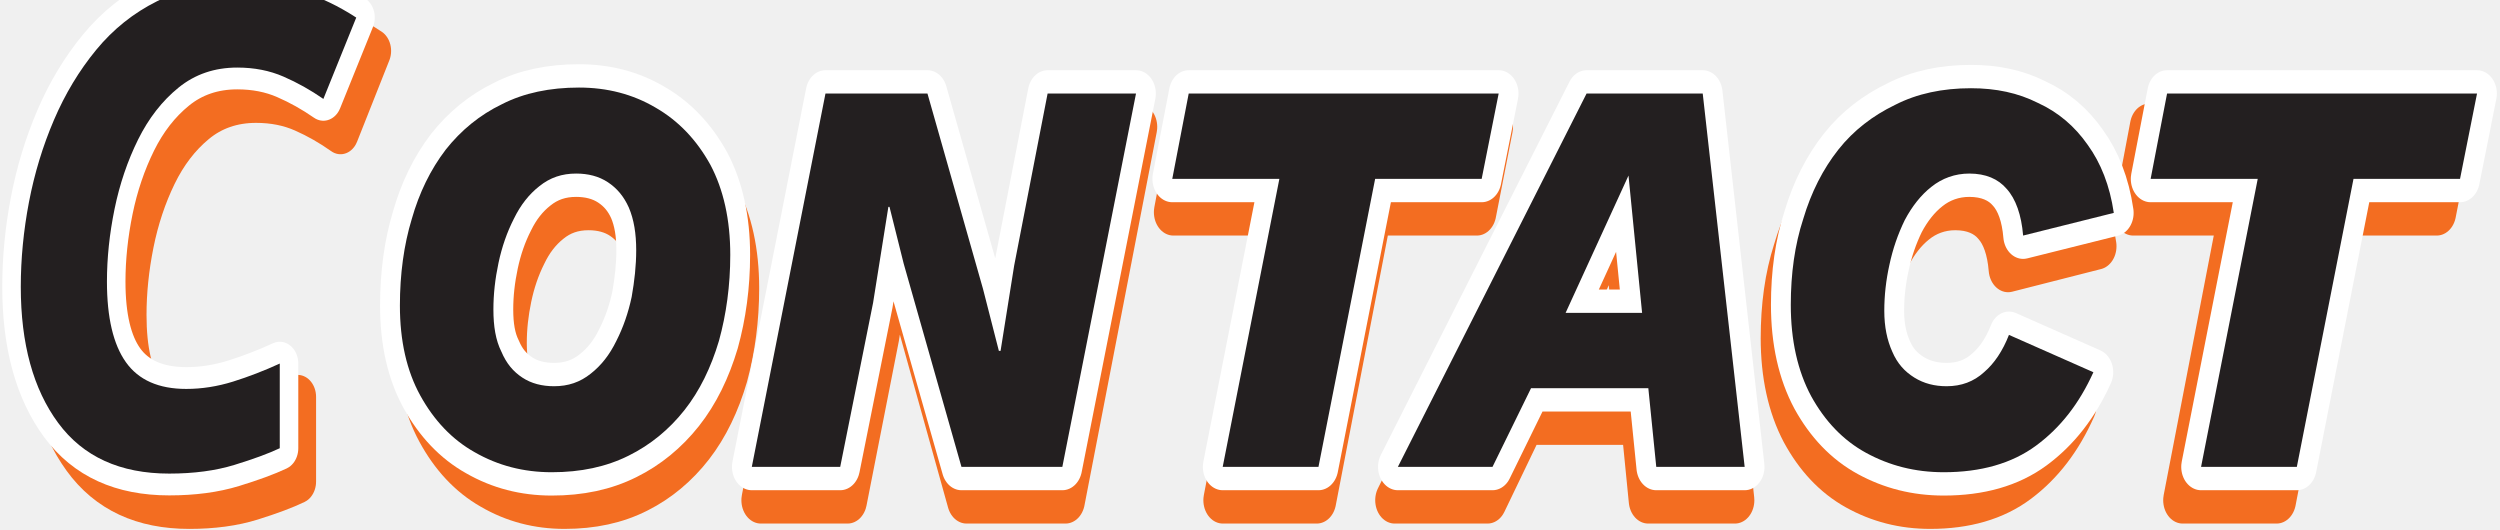
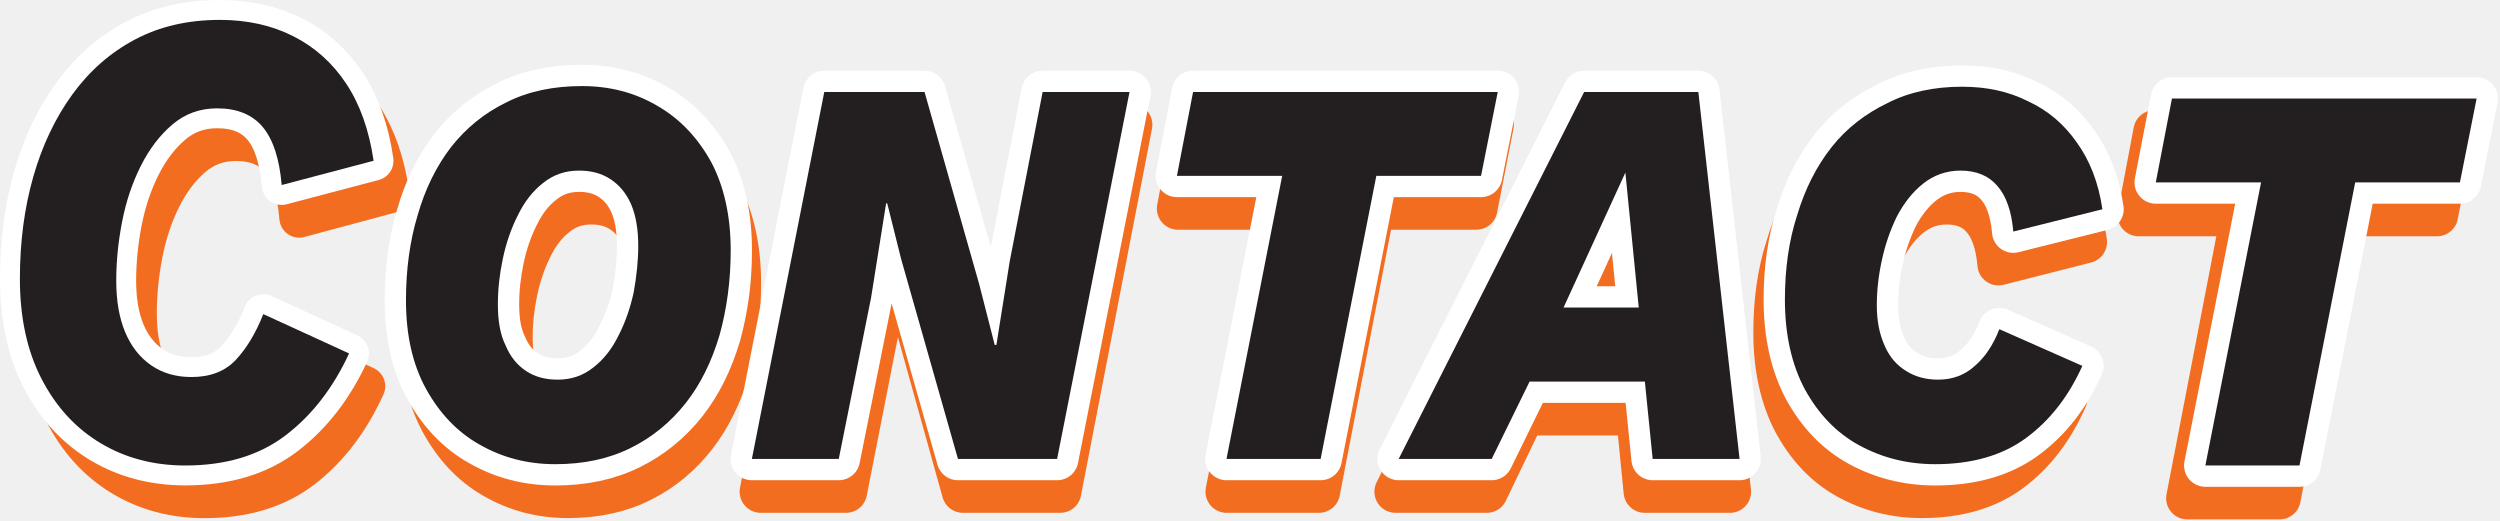
- <svg xmlns="http://www.w3.org/2000/svg" width="100%" height="100%" viewBox="0 0 750 159" version="1.1" xml:space="preserve" style="fill-rule:evenodd;clip-rule:evenodd;stroke-linejoin:round;stroke-miterlimit:2;">
-   <g transform="matrix(1,0,0,1,-3846.496,-3086.769)">
-     <g transform="matrix(0.938089,0,0,0.938089,-2064.929,2367.036)">
-       <g transform="matrix(1,0,0,1,378.1015,629.5445)">
-         <g transform="matrix(1.205672,0,0,1.411158,-4698.84,-207.0999)">
-           <g transform="matrix(0.976024,0,0,1,211.2987,0)">
-             <g transform="matrix(151.0811,0,0,151.0811,8916.356,357.6923)">
-               <path d="M0.313,0.008C0.263,0.008 0.218,-0.002 0.177,-0.022C0.137,-0.041 0.105,-0.07 0.081,-0.107C0.057,-0.144 0.045,-0.189 0.045,-0.242C0.045,-0.289 0.052,-0.333 0.066,-0.372C0.079,-0.411 0.099,-0.446 0.126,-0.476C0.153,-0.505 0.186,-0.528 0.225,-0.544C0.264,-0.561 0.31,-0.569 0.361,-0.569C0.411,-0.569 0.456,-0.559 0.496,-0.539C0.537,-0.519 0.569,-0.49 0.593,-0.453C0.616,-0.416 0.628,-0.371 0.628,-0.318C0.628,-0.272 0.621,-0.229 0.608,-0.189C0.594,-0.149 0.574,-0.114 0.547,-0.085C0.52,-0.056 0.487,-0.033 0.449,-0.017C0.409,-0 0.364,0.008 0.313,0.008ZM0.317,-0.121C0.342,-0.121 0.363,-0.127 0.382,-0.14C0.4,-0.152 0.415,-0.168 0.427,-0.189C0.439,-0.209 0.448,-0.231 0.454,-0.255C0.459,-0.279 0.462,-0.302 0.462,-0.325C0.462,-0.35 0.458,-0.371 0.449,-0.389C0.44,-0.406 0.428,-0.418 0.412,-0.427C0.396,-0.436 0.377,-0.44 0.356,-0.44C0.331,-0.44 0.31,-0.434 0.291,-0.421C0.273,-0.409 0.258,-0.393 0.246,-0.372C0.234,-0.352 0.225,-0.33 0.219,-0.306C0.213,-0.282 0.21,-0.259 0.21,-0.236C0.21,-0.211 0.214,-0.19 0.224,-0.173C0.233,-0.155 0.245,-0.143 0.261,-0.134C0.277,-0.125 0.296,-0.121 0.317,-0.121Z" style="fill:none;fill-rule:nonzero;stroke:rgb(243,109,33);stroke-width:0.07px;" />
-             </g>
-             <g transform="matrix(151.0811,0,0,151.0811,8916.356,357.6923)">
-                         </g>
-             <g transform="matrix(151.0811,0,0,151.0811,9015.314,357.6923)">
-               <path d="M0.011,-0L0.141,-0.56L0.321,-0.56L0.419,-0.267L0.447,-0.174L0.45,-0.174L0.474,-0.302L0.533,-0.56L0.689,-0.56L0.559,-0L0.381,-0L0.279,-0.305L0.254,-0.39L0.252,-0.39L0.225,-0.246L0.167,-0L0.011,-0Z" style="fill:none;fill-rule:nonzero;stroke:rgb(243,109,33);stroke-width:0.07px;" />
-             </g>
-             <g transform="matrix(151.0811,0,0,151.0811,9015.314,357.6923)">
-                         </g>
-             <g transform="matrix(151.0811,0,0,151.0811,9118.351,357.6923)">
-               <path d="M0.16,-0L0.26,-0.432L0.071,-0.432L0.1,-0.56L0.647,-0.56L0.617,-0.432L0.429,-0.432L0.329,-0L0.16,-0Z" style="fill:none;fill-rule:nonzero;stroke:rgb(243,109,33);stroke-width:0.07px;" />
-             </g>
-             <g transform="matrix(151.0811,0,0,151.0811,9106.432,357.6923)">
-                         </g>
-             <g transform="matrix(151.0811,0,0,151.0811,9196.93,357.6923)">
-               <path d="M-0.051,-0L0.282,-0.56L0.487,-0.56L0.561,-0L0.405,-0L0.391,-0.118L0.184,-0.118L0.116,-0L-0.051,-0ZM0.245,-0.231L0.38,-0.231L0.356,-0.437L0.245,-0.231Z" style="fill:none;fill-rule:nonzero;stroke:rgb(243,109,33);stroke-width:0.07px;" />
-             </g>
-             <g transform="matrix(151.0811,0,0,151.0811,9193.215,357.6923)">
-                         </g>
-             <g transform="matrix(151.0811,0,0,151.0811,9287.187,357.6923)">
-               <path d="M0.315,0.008C0.264,0.008 0.219,-0.002 0.178,-0.021C0.137,-0.04 0.105,-0.069 0.081,-0.106C0.057,-0.144 0.045,-0.19 0.045,-0.243C0.045,-0.29 0.052,-0.333 0.067,-0.372C0.081,-0.412 0.102,-0.447 0.129,-0.476C0.156,-0.505 0.19,-0.527 0.229,-0.543C0.268,-0.56 0.313,-0.568 0.363,-0.568C0.407,-0.568 0.446,-0.561 0.481,-0.546C0.517,-0.532 0.546,-0.511 0.569,-0.483C0.592,-0.456 0.608,-0.422 0.615,-0.381L0.455,-0.347C0.452,-0.378 0.442,-0.402 0.426,-0.417C0.411,-0.432 0.389,-0.44 0.36,-0.44C0.335,-0.44 0.312,-0.433 0.293,-0.42C0.275,-0.408 0.259,-0.391 0.246,-0.37C0.234,-0.349 0.225,-0.327 0.219,-0.303C0.213,-0.28 0.21,-0.257 0.21,-0.234C0.21,-0.21 0.215,-0.19 0.224,-0.173C0.233,-0.155 0.246,-0.143 0.263,-0.134C0.28,-0.125 0.299,-0.121 0.32,-0.121C0.346,-0.121 0.368,-0.128 0.386,-0.142C0.404,-0.155 0.419,-0.174 0.43,-0.198L0.579,-0.142C0.554,-0.095 0.521,-0.059 0.478,-0.032C0.435,-0.005 0.38,0.008 0.315,0.008Z" style="fill:none;fill-rule:nonzero;stroke:rgb(243,109,33);stroke-width:0.07px;" />
-             </g>
-             <g transform="matrix(151.0811,0,0,151.0811,9287.187,357.6923)">
-                         </g>
-             <g transform="matrix(151.0811,0,0,151.0811,9379.196,357.6923)">
-               <path d="M0.16,-0L0.26,-0.432L0.071,-0.432L0.1,-0.56L0.647,-0.56L0.617,-0.432L0.429,-0.432L0.329,-0L0.16,-0Z" style="fill:none;fill-rule:nonzero;stroke:rgb(243,109,33);stroke-width:0.07px;" />
-             </g>
-             <g transform="matrix(151.0811,0,0,151.0811,9379.196,357.6923)">
-                         </g>
-             <g transform="matrix(151.0811,0,0,151.0811,9469.693,357.6923)">
-                         </g>
-             <text x="8813.016px" y="357.692px" style="font-family:'WorkSans-BoldItalic', 'Work Sans';font-weight:700;font-style:italic;font-size:151.081px;fill:none;stroke:rgb(243,109,33);stroke-width:9.96px;">C</text>
-           </g>
-           <g transform="matrix(0.976024,0,0,1,211.2987,0)">
-             <g transform="matrix(151.0811,0,0,151.0811,8916.356,357.6923)">
-               <path d="M0.313,0.008C0.263,0.008 0.218,-0.002 0.177,-0.022C0.137,-0.041 0.105,-0.07 0.081,-0.107C0.057,-0.144 0.045,-0.189 0.045,-0.242C0.045,-0.289 0.052,-0.333 0.066,-0.372C0.079,-0.411 0.099,-0.446 0.126,-0.476C0.153,-0.505 0.186,-0.528 0.225,-0.544C0.264,-0.561 0.31,-0.569 0.361,-0.569C0.411,-0.569 0.456,-0.559 0.496,-0.539C0.537,-0.519 0.569,-0.49 0.593,-0.453C0.616,-0.416 0.628,-0.371 0.628,-0.318C0.628,-0.272 0.621,-0.229 0.608,-0.189C0.594,-0.149 0.574,-0.114 0.547,-0.085C0.52,-0.056 0.487,-0.033 0.449,-0.017C0.409,-0 0.364,0.008 0.313,0.008ZM0.317,-0.121C0.342,-0.121 0.363,-0.127 0.382,-0.14C0.4,-0.152 0.415,-0.168 0.427,-0.189C0.439,-0.209 0.448,-0.231 0.454,-0.255C0.459,-0.279 0.462,-0.302 0.462,-0.325C0.462,-0.35 0.458,-0.371 0.449,-0.389C0.44,-0.406 0.428,-0.418 0.412,-0.427C0.396,-0.436 0.377,-0.44 0.356,-0.44C0.331,-0.44 0.31,-0.434 0.291,-0.421C0.273,-0.409 0.258,-0.393 0.246,-0.372C0.234,-0.352 0.225,-0.33 0.219,-0.306C0.213,-0.282 0.21,-0.259 0.21,-0.236C0.21,-0.211 0.214,-0.19 0.224,-0.173C0.233,-0.155 0.245,-0.143 0.261,-0.134C0.277,-0.125 0.296,-0.121 0.317,-0.121Z" style="fill:rgb(243,109,33);fill-rule:nonzero;" />
-             </g>
-             <g transform="matrix(151.0811,0,0,151.0811,8916.356,357.6923)">
-                         </g>
-             <g transform="matrix(151.0811,0,0,151.0811,9015.314,357.6923)">
-               <path d="M0.011,-0L0.141,-0.56L0.321,-0.56L0.419,-0.267L0.447,-0.174L0.45,-0.174L0.474,-0.302L0.533,-0.56L0.689,-0.56L0.559,-0L0.381,-0L0.279,-0.305L0.254,-0.39L0.252,-0.39L0.225,-0.246L0.167,-0L0.011,-0Z" style="fill:rgb(243,109,33);fill-rule:nonzero;" />
-             </g>
-             <g transform="matrix(151.0811,0,0,151.0811,9015.314,357.6923)">
-                         </g>
-             <g transform="matrix(151.0811,0,0,151.0811,9118.351,357.6923)">
-               <path d="M0.16,-0L0.26,-0.432L0.071,-0.432L0.1,-0.56L0.647,-0.56L0.617,-0.432L0.429,-0.432L0.329,-0L0.16,-0Z" style="fill:rgb(243,109,33);fill-rule:nonzero;" />
-             </g>
-             <g transform="matrix(151.0811,0,0,151.0811,9106.432,357.6923)">
-                         </g>
-             <g transform="matrix(151.0811,0,0,151.0811,9196.93,357.6923)">
-               <path d="M-0.051,-0L0.282,-0.56L0.487,-0.56L0.561,-0L0.405,-0L0.391,-0.118L0.184,-0.118L0.116,-0L-0.051,-0ZM0.245,-0.231L0.38,-0.231L0.356,-0.437L0.245,-0.231Z" style="fill:rgb(243,109,33);fill-rule:nonzero;" />
-             </g>
-             <g transform="matrix(151.0811,0,0,151.0811,9193.215,357.6923)">
-                         </g>
-             <g transform="matrix(151.0811,0,0,151.0811,9287.187,357.6923)">
-               <path d="M0.315,0.008C0.264,0.008 0.219,-0.002 0.178,-0.021C0.137,-0.04 0.105,-0.069 0.081,-0.106C0.057,-0.144 0.045,-0.19 0.045,-0.243C0.045,-0.29 0.052,-0.333 0.067,-0.372C0.081,-0.412 0.102,-0.447 0.129,-0.476C0.156,-0.505 0.19,-0.527 0.229,-0.543C0.268,-0.56 0.313,-0.568 0.363,-0.568C0.407,-0.568 0.446,-0.561 0.481,-0.546C0.517,-0.532 0.546,-0.511 0.569,-0.483C0.592,-0.456 0.608,-0.422 0.615,-0.381L0.455,-0.347C0.452,-0.378 0.442,-0.402 0.426,-0.417C0.411,-0.432 0.389,-0.44 0.36,-0.44C0.335,-0.44 0.312,-0.433 0.293,-0.42C0.275,-0.408 0.259,-0.391 0.246,-0.37C0.234,-0.349 0.225,-0.327 0.219,-0.303C0.213,-0.28 0.21,-0.257 0.21,-0.234C0.21,-0.21 0.215,-0.19 0.224,-0.173C0.233,-0.155 0.246,-0.143 0.263,-0.134C0.28,-0.125 0.299,-0.121 0.32,-0.121C0.346,-0.121 0.368,-0.128 0.386,-0.142C0.404,-0.155 0.419,-0.174 0.43,-0.198L0.579,-0.142C0.554,-0.095 0.521,-0.059 0.478,-0.032C0.435,-0.005 0.38,0.008 0.315,0.008Z" style="fill:rgb(243,109,33);fill-rule:nonzero;" />
-             </g>
-             <g transform="matrix(151.0811,0,0,151.0811,9287.187,357.6923)">
-                         </g>
-             <g transform="matrix(151.0811,0,0,151.0811,9379.196,357.6923)">
-               <path d="M0.16,-0L0.26,-0.432L0.071,-0.432L0.1,-0.56L0.647,-0.56L0.617,-0.432L0.429,-0.432L0.329,-0L0.16,-0Z" style="fill:rgb(243,109,33);fill-rule:nonzero;" />
-             </g>
-             <g transform="matrix(151.0811,0,0,151.0811,9379.196,357.6923)">
-                         </g>
-             <g transform="matrix(151.0811,0,0,151.0811,9469.693,357.6923)">
-                         </g>
-             <text x="8813.016px" y="357.692px" style="font-family:'WorkSans-BoldItalic', 'Work Sans';font-weight:700;font-style:italic;font-size:151.081px;fill:rgb(243,109,33);">C</text>
-           </g>
-         </g>
-         <g transform="matrix(1.22895,0,0,1.411158,-4911.515,-217.7599)">
-           <g transform="matrix(0.976024,0,0,1,211.2987,0)">
-             <g transform="matrix(151.0811,0,0,151.0811,8916.356,357.6923)">
-               <path d="M0.313,0.008C0.263,0.008 0.218,-0.002 0.177,-0.022C0.137,-0.041 0.105,-0.07 0.081,-0.107C0.057,-0.144 0.045,-0.189 0.045,-0.242C0.045,-0.289 0.052,-0.333 0.066,-0.372C0.079,-0.411 0.099,-0.446 0.126,-0.476C0.153,-0.505 0.186,-0.528 0.225,-0.544C0.264,-0.561 0.31,-0.569 0.361,-0.569C0.411,-0.569 0.456,-0.559 0.496,-0.539C0.537,-0.519 0.569,-0.49 0.593,-0.453C0.616,-0.416 0.628,-0.371 0.628,-0.318C0.628,-0.272 0.621,-0.229 0.608,-0.189C0.594,-0.149 0.574,-0.114 0.547,-0.085C0.52,-0.056 0.487,-0.033 0.449,-0.017C0.409,-0 0.364,0.008 0.313,0.008ZM0.317,-0.121C0.342,-0.121 0.363,-0.127 0.382,-0.14C0.4,-0.152 0.415,-0.168 0.427,-0.189C0.439,-0.209 0.448,-0.231 0.454,-0.255C0.459,-0.279 0.462,-0.302 0.462,-0.325C0.462,-0.35 0.458,-0.371 0.449,-0.389C0.44,-0.406 0.428,-0.418 0.412,-0.427C0.396,-0.436 0.377,-0.44 0.356,-0.44C0.331,-0.44 0.31,-0.434 0.291,-0.421C0.273,-0.409 0.258,-0.393 0.246,-0.372C0.234,-0.352 0.225,-0.33 0.219,-0.306C0.213,-0.282 0.21,-0.259 0.21,-0.236C0.21,-0.211 0.214,-0.19 0.224,-0.173C0.233,-0.155 0.245,-0.143 0.261,-0.134C0.277,-0.125 0.296,-0.121 0.317,-0.121Z" style="fill:none;fill-rule:nonzero;stroke:white;stroke-width:0.07px;" />
-             </g>
-             <g transform="matrix(151.0811,0,0,151.0811,8916.356,357.6923)">
-                         </g>
-             <g transform="matrix(151.0811,0,0,151.0811,9015.314,357.6923)">
-               <path d="M0.011,-0L0.141,-0.56L0.321,-0.56L0.419,-0.267L0.447,-0.174L0.45,-0.174L0.474,-0.302L0.533,-0.56L0.689,-0.56L0.559,-0L0.381,-0L0.279,-0.305L0.254,-0.39L0.252,-0.39L0.225,-0.246L0.167,-0L0.011,-0Z" style="fill:none;fill-rule:nonzero;stroke:white;stroke-width:0.07px;" />
-             </g>
-             <g transform="matrix(151.0811,0,0,151.0811,9015.314,357.6923)">
-                         </g>
-             <g transform="matrix(151.0811,0,0,151.0811,9118.351,357.6923)">
-               <path d="M0.16,-0L0.26,-0.432L0.071,-0.432L0.1,-0.56L0.647,-0.56L0.617,-0.432L0.429,-0.432L0.329,-0L0.16,-0Z" style="fill:none;fill-rule:nonzero;stroke:white;stroke-width:0.07px;" />
-             </g>
-             <g transform="matrix(151.0811,0,0,151.0811,9106.432,357.6923)">
-                         </g>
-             <g transform="matrix(151.0811,0,0,151.0811,9196.93,357.6923)">
-               <path d="M-0.051,-0L0.282,-0.56L0.487,-0.56L0.561,-0L0.405,-0L0.391,-0.118L0.184,-0.118L0.116,-0L-0.051,-0ZM0.245,-0.231L0.38,-0.231L0.356,-0.437L0.245,-0.231Z" style="fill:none;fill-rule:nonzero;stroke:white;stroke-width:0.07px;" />
-             </g>
-             <g transform="matrix(151.0811,0,0,151.0811,9193.215,357.6923)">
-                         </g>
-             <g transform="matrix(151.0811,0,0,151.0811,9287.187,357.6923)">
-               <path d="M0.315,0.008C0.264,0.008 0.219,-0.002 0.178,-0.021C0.137,-0.04 0.105,-0.069 0.081,-0.106C0.057,-0.144 0.045,-0.19 0.045,-0.243C0.045,-0.29 0.052,-0.333 0.067,-0.372C0.081,-0.412 0.102,-0.447 0.129,-0.476C0.156,-0.505 0.19,-0.527 0.229,-0.543C0.268,-0.56 0.313,-0.568 0.363,-0.568C0.407,-0.568 0.446,-0.561 0.481,-0.546C0.517,-0.532 0.546,-0.511 0.569,-0.483C0.592,-0.456 0.608,-0.422 0.615,-0.381L0.455,-0.347C0.452,-0.378 0.442,-0.402 0.426,-0.417C0.411,-0.432 0.389,-0.44 0.36,-0.44C0.335,-0.44 0.312,-0.433 0.293,-0.42C0.275,-0.408 0.259,-0.391 0.246,-0.37C0.234,-0.349 0.225,-0.327 0.219,-0.303C0.213,-0.28 0.21,-0.257 0.21,-0.234C0.21,-0.21 0.215,-0.19 0.224,-0.173C0.233,-0.155 0.246,-0.143 0.263,-0.134C0.28,-0.125 0.299,-0.121 0.32,-0.121C0.346,-0.121 0.368,-0.128 0.386,-0.142C0.404,-0.155 0.419,-0.174 0.43,-0.198L0.579,-0.142C0.554,-0.095 0.521,-0.059 0.478,-0.032C0.435,-0.005 0.38,0.008 0.315,0.008Z" style="fill:none;fill-rule:nonzero;stroke:white;stroke-width:0.07px;" />
-             </g>
-             <g transform="matrix(151.0811,0,0,151.0811,9287.187,357.6923)">
-                         </g>
-             <g transform="matrix(151.0811,0,0,151.0811,9379.196,357.6923)">
-               <path d="M0.16,-0L0.26,-0.432L0.071,-0.432L0.1,-0.56L0.647,-0.56L0.617,-0.432L0.429,-0.432L0.329,-0L0.16,-0Z" style="fill:none;fill-rule:nonzero;stroke:white;stroke-width:0.07px;" />
-             </g>
-             <g transform="matrix(151.0811,0,0,151.0811,9379.196,357.6923)">
-                         </g>
-             <g transform="matrix(151.0811,0,0,151.0811,9469.693,357.6923)">
-                         </g>
-             <text x="8813.016px" y="357.692px" style="font-family:'WorkSans-BoldItalic', 'Work Sans';font-weight:700;font-style:italic;font-size:151.081px;fill:none;stroke:white;stroke-width:9.88px;">C</text>
-           </g>
-           <g transform="matrix(0.976024,0,0,1,211.2987,0)">
-             <g transform="matrix(151.0811,0,0,151.0811,8916.356,357.6923)">
-               <path d="M0.313,0.008C0.263,0.008 0.218,-0.002 0.177,-0.022C0.137,-0.041 0.105,-0.07 0.081,-0.107C0.057,-0.144 0.045,-0.189 0.045,-0.242C0.045,-0.289 0.052,-0.333 0.066,-0.372C0.079,-0.411 0.099,-0.446 0.126,-0.476C0.153,-0.505 0.186,-0.528 0.225,-0.544C0.264,-0.561 0.31,-0.569 0.361,-0.569C0.411,-0.569 0.456,-0.559 0.496,-0.539C0.537,-0.519 0.569,-0.49 0.593,-0.453C0.616,-0.416 0.628,-0.371 0.628,-0.318C0.628,-0.272 0.621,-0.229 0.608,-0.189C0.594,-0.149 0.574,-0.114 0.547,-0.085C0.52,-0.056 0.487,-0.033 0.449,-0.017C0.409,-0 0.364,0.008 0.313,0.008ZM0.317,-0.121C0.342,-0.121 0.363,-0.127 0.382,-0.14C0.4,-0.152 0.415,-0.168 0.427,-0.189C0.439,-0.209 0.448,-0.231 0.454,-0.255C0.459,-0.279 0.462,-0.302 0.462,-0.325C0.462,-0.35 0.458,-0.371 0.449,-0.389C0.44,-0.406 0.428,-0.418 0.412,-0.427C0.396,-0.436 0.377,-0.44 0.356,-0.44C0.331,-0.44 0.31,-0.434 0.291,-0.421C0.273,-0.409 0.258,-0.393 0.246,-0.372C0.234,-0.352 0.225,-0.33 0.219,-0.306C0.213,-0.282 0.21,-0.259 0.21,-0.236C0.21,-0.211 0.214,-0.19 0.224,-0.173C0.233,-0.155 0.245,-0.143 0.261,-0.134C0.277,-0.125 0.296,-0.121 0.317,-0.121Z" style="fill:rgb(35,31,32);fill-rule:nonzero;" />
-             </g>
-             <g transform="matrix(151.0811,0,0,151.0811,8916.356,357.6923)">
-                         </g>
-             <g transform="matrix(151.0811,0,0,151.0811,9015.314,357.6923)">
-               <path d="M0.011,-0L0.141,-0.56L0.321,-0.56L0.419,-0.267L0.447,-0.174L0.45,-0.174L0.474,-0.302L0.533,-0.56L0.689,-0.56L0.559,-0L0.381,-0L0.279,-0.305L0.254,-0.39L0.252,-0.39L0.225,-0.246L0.167,-0L0.011,-0Z" style="fill:rgb(35,31,32);fill-rule:nonzero;" />
-             </g>
-             <g transform="matrix(151.0811,0,0,151.0811,9015.314,357.6923)">
-                         </g>
-             <g transform="matrix(151.0811,0,0,151.0811,9118.351,357.6923)">
-               <path d="M0.16,-0L0.26,-0.432L0.071,-0.432L0.1,-0.56L0.647,-0.56L0.617,-0.432L0.429,-0.432L0.329,-0L0.16,-0Z" style="fill:rgb(35,31,32);fill-rule:nonzero;" />
-             </g>
-             <g transform="matrix(151.0811,0,0,151.0811,9106.432,357.6923)">
-                         </g>
-             <g transform="matrix(151.0811,0,0,151.0811,9196.93,357.6923)">
-               <path d="M-0.051,-0L0.282,-0.56L0.487,-0.56L0.561,-0L0.405,-0L0.391,-0.118L0.184,-0.118L0.116,-0L-0.051,-0ZM0.245,-0.231L0.38,-0.231L0.356,-0.437L0.245,-0.231Z" style="fill:rgb(35,31,32);fill-rule:nonzero;" />
-             </g>
-             <g transform="matrix(151.0811,0,0,151.0811,9193.215,357.6923)">
-                         </g>
-             <g transform="matrix(151.0811,0,0,151.0811,9287.187,357.6923)">
-               <path d="M0.315,0.008C0.264,0.008 0.219,-0.002 0.178,-0.021C0.137,-0.04 0.105,-0.069 0.081,-0.106C0.057,-0.144 0.045,-0.19 0.045,-0.243C0.045,-0.29 0.052,-0.333 0.067,-0.372C0.081,-0.412 0.102,-0.447 0.129,-0.476C0.156,-0.505 0.19,-0.527 0.229,-0.543C0.268,-0.56 0.313,-0.568 0.363,-0.568C0.407,-0.568 0.446,-0.561 0.481,-0.546C0.517,-0.532 0.546,-0.511 0.569,-0.483C0.592,-0.456 0.608,-0.422 0.615,-0.381L0.455,-0.347C0.452,-0.378 0.442,-0.402 0.426,-0.417C0.411,-0.432 0.389,-0.44 0.36,-0.44C0.335,-0.44 0.312,-0.433 0.293,-0.42C0.275,-0.408 0.259,-0.391 0.246,-0.37C0.234,-0.349 0.225,-0.327 0.219,-0.303C0.213,-0.28 0.21,-0.257 0.21,-0.234C0.21,-0.21 0.215,-0.19 0.224,-0.173C0.233,-0.155 0.246,-0.143 0.263,-0.134C0.28,-0.125 0.299,-0.121 0.32,-0.121C0.346,-0.121 0.368,-0.128 0.386,-0.142C0.404,-0.155 0.419,-0.174 0.43,-0.198L0.579,-0.142C0.554,-0.095 0.521,-0.059 0.478,-0.032C0.435,-0.005 0.38,0.008 0.315,0.008Z" style="fill:rgb(35,31,32);fill-rule:nonzero;" />
-             </g>
-             <g transform="matrix(151.0811,0,0,151.0811,9287.187,357.6923)">
-                         </g>
-             <g transform="matrix(151.0811,0,0,151.0811,9379.196,357.6923)">
-               <path d="M0.16,-0L0.26,-0.432L0.071,-0.432L0.1,-0.56L0.647,-0.56L0.617,-0.432L0.429,-0.432L0.329,-0L0.16,-0Z" style="fill:rgb(35,31,32);fill-rule:nonzero;" />
-             </g>
-             <g transform="matrix(151.0811,0,0,151.0811,9379.196,357.6923)">
-                         </g>
-             <g transform="matrix(151.0811,0,0,151.0811,9469.693,357.6923)">
-                         </g>
-             <text x="8813.016px" y="357.692px" style="font-family:'WorkSans-BoldItalic', 'Work Sans';font-weight:700;font-style:italic;font-size:151.081px;fill:rgb(35,31,32);">C</text>
-           </g>
-         </g>
-       </g>
+ <svg xmlns="http://www.w3.org/2000/svg" width="100%" height="100%" viewBox="0 0 763 159" version="1.1" xml:space="preserve" style="fill-rule:evenodd;clip-rule:evenodd;stroke-linejoin:round;stroke-miterlimit:2;">
+   <rect id="Artboard1" x="-76.485" y="-101.999" width="911" height="342" style="fill:none;" />
+   <g>
+     <g>
+       <path d="M173.31,151.669c-8.339,0 -15.844,-2 -22.682,-6c-6.671,-3.8 -12.008,-9.6 -16.011,-17c-4.003,-7.4 -6.004,-16.4 -6.004,-27c0,-9.4 1.167,-18.2 3.502,-26c2.168,-7.8 5.504,-14.8 10.007,-20.8c4.503,-5.8 10.007,-10.4 16.511,-13.6c6.504,-3.4 14.176,-5 22.682,-5c8.339,0 15.844,2 22.515,6c6.838,4 12.175,9.8 16.178,17.2c3.836,7.4 5.837,16.4 5.837,27c0,9.2 -1.167,17.8 -3.336,25.8c-2.335,8 -5.671,15 -10.174,20.8c-4.503,5.8 -10.007,10.4 -16.344,13.6c-6.671,3.4 -14.176,5 -22.682,5Zm0.667,-25.8c4.17,0 7.672,-1.2 10.841,-3.8c3.002,-2.4 5.504,-5.6 7.505,-9.8c2.001,-4 3.502,-8.4 4.503,-13.2c0.834,-4.8 1.334,-9.4 1.334,-14c0,-5 -0.667,-9.2 -2.168,-12.8c-1.501,-3.4 -3.502,-5.8 -6.171,-7.6c-2.668,-1.8 -5.837,-2.6 -9.34,-2.6c-4.17,0 -7.672,1.2 -10.841,3.8c-3.002,2.4 -5.504,5.6 -7.505,9.8c-2.001,4 -3.502,8.4 -4.503,13.2c-1.001,4.8 -1.501,9.4 -1.501,14c0,5 0.667,9.2 2.335,12.6c1.501,3.6 3.502,6 6.171,7.8c2.668,1.8 5.837,2.6 9.34,2.6Z" style="fill:none;fill-rule:nonzero;stroke:#f36d21;stroke-width:12.89px;" />
    </g>
+     <g>
+       <path d="M232.184,150.069l21.681,-112l30.02,0l16.344,58.6l4.67,18.6l0.5,0l4.003,-25.6l9.84,-51.6l26.018,0l-21.681,112l-29.687,0l-17.012,-61l-4.17,-17l-0.334,0l-4.503,28.8l-9.673,49.2l-26.018,0Z" style="fill:none;fill-rule:nonzero;stroke:#f36d21;stroke-width:12.89px;" />
+     </g>
+     <g>
+       <path d="M374.362,150.069l16.678,-86.4l-31.521,0l4.837,-25.6l91.229,0l-5.003,25.6l-31.355,0l-16.678,86.4l-28.186,0Z" style="fill:none;fill-rule:nonzero;stroke:#f36d21;stroke-width:12.89px;" />
+     </g>
+     <g>
+       <path d="M425.915,150.069l55.538,-112l34.19,0l12.342,112l-26.018,0l-2.335,-23.6l-34.523,0l-11.341,23.6l-27.852,0Zm49.367,-46.2l22.515,0l-4.003,-41.2l-18.513,41.2Z" style="fill:none;fill-rule:nonzero;stroke:#f36d21;stroke-width:12.89px;" />
+     </g>
+     <g>
+       <path d="M586.592,151.669c-8.506,0 -16.011,-2 -22.849,-5.8c-6.838,-3.8 -12.175,-9.6 -16.178,-17c-4.003,-7.6 -6.004,-16.8 -6.004,-27.4c0,-9.4 1.167,-18 3.669,-25.8c2.335,-8 5.837,-15 10.34,-20.8c4.503,-5.8 10.174,-10.2 16.678,-13.4c6.504,-3.4 14.01,-5 22.349,-5c7.338,0 13.843,1.4 19.68,4.4c6.004,2.8 10.841,7 14.677,12.6c3.836,5.4 6.504,12.2 7.672,20.4l-26.685,6.8c-0.5,-6.2 -2.168,-11 -4.837,-14c-2.502,-3 -6.171,-4.6 -11.007,-4.6c-4.17,0 -8.005,1.4 -11.174,4c-3.002,2.4 -5.671,5.8 -7.839,10c-2.001,4.2 -3.502,8.6 -4.503,13.4c-1.001,4.6 -1.501,9.2 -1.501,13.8c0,4.8 0.834,8.8 2.335,12.2c1.501,3.6 3.669,6 6.504,7.8c2.835,1.8 6.004,2.6 9.506,2.6c4.336,0 8.005,-1.4 11.007,-4.2c3.002,-2.6 5.504,-6.4 7.338,-11.2l24.85,11.2c-4.17,9.4 -9.673,16.6 -16.845,22c-7.172,5.4 -16.344,8 -27.185,8Z" style="fill:none;fill-rule:nonzero;stroke:#f36d21;stroke-width:12.89px;" />
+     </g>
+     <g>
+       <path d="M667.553,152.069l16.678,-86.4l-31.521,0l4.837,-25.6l91.229,0l-5.003,25.6l-31.355,0l-16.678,86.4l-28.186,0Z" style="fill:none;fill-rule:nonzero;stroke:#f36d21;stroke-width:12.89px;" />
+     </g>
+     <path d="M62.472,152.069c-9.451,0 -17.901,-2.267 -25.351,-6.8c-7.449,-4.533 -13.342,-11.067 -17.679,-19.6c-4.336,-8.533 -6.504,-18.733 -6.504,-30.6c0,-11.2 1.334,-21.567 4.003,-31.1c2.668,-9.533 6.56,-17.9 11.675,-25.1c5.115,-7.2 11.369,-12.8 18.763,-16.8c7.394,-4 15.872,-6 25.434,-6c8.228,0 15.566,1.667 22.015,5c6.449,3.333 11.73,8.167 15.844,14.5c4.114,6.333 6.838,14.167 8.172,23.5l-27.519,7.4c-0.667,-8 -2.557,-13.9 -5.671,-17.7c-3.113,-3.8 -7.672,-5.7 -13.676,-5.7c-5.115,0 -9.562,1.633 -13.342,4.9c-3.78,3.267 -6.949,7.5 -9.506,12.7c-2.557,5.2 -4.42,10.867 -5.587,17c-1.167,6.133 -1.751,12.133 -1.751,18c0,6.133 0.889,11.367 2.668,15.7c1.779,4.333 4.364,7.7 7.755,10.1c3.391,2.4 7.422,3.6 12.092,3.6c5.671,0 10.118,-1.767 13.342,-5.3c3.224,-3.533 5.948,-8.167 8.172,-13.9l25.684,12c-4.781,10.533 -11.119,18.867 -19.013,25c-7.894,6.133 -17.901,9.2 -30.02,9.2Z" style="fill:none;fill-rule:nonzero;stroke:#f36d21;stroke-width:12.14px;" />
+     <g>
+       <path d="M173.31,151.669c-8.339,0 -15.844,-2 -22.682,-6c-6.671,-3.8 -12.008,-9.6 -16.011,-17c-4.003,-7.4 -6.004,-16.4 -6.004,-27c0,-9.4 1.167,-18.2 3.502,-26c2.168,-7.8 5.504,-14.8 10.007,-20.8c4.503,-5.8 10.007,-10.4 16.511,-13.6c6.504,-3.4 14.176,-5 22.682,-5c8.339,0 15.844,2 22.515,6c6.838,4 12.175,9.8 16.178,17.2c3.836,7.4 5.837,16.4 5.837,27c0,9.2 -1.167,17.8 -3.336,25.8c-2.335,8 -5.671,15 -10.174,20.8c-4.503,5.8 -10.007,10.4 -16.344,13.6c-6.671,3.4 -14.176,5 -22.682,5Zm0.667,-25.8c4.17,0 7.672,-1.2 10.841,-3.8c3.002,-2.4 5.504,-5.6 7.505,-9.8c2.001,-4 3.502,-8.4 4.503,-13.2c0.834,-4.8 1.334,-9.4 1.334,-14c0,-5 -0.667,-9.2 -2.168,-12.8c-1.501,-3.4 -3.502,-5.8 -6.171,-7.6c-2.668,-1.8 -5.837,-2.6 -9.34,-2.6c-4.17,0 -7.672,1.2 -10.841,3.8c-3.002,2.4 -5.504,5.6 -7.505,9.8c-2.001,4 -3.502,8.4 -4.503,13.2c-1.001,4.8 -1.501,9.4 -1.501,14c0,5 0.667,9.2 2.335,12.6c1.501,3.6 3.502,6 6.171,7.8c2.668,1.8 5.837,2.6 9.34,2.6Z" style="fill:#f36d21;fill-rule:nonzero;" />
+     </g>
+     <g>
+       <path d="M232.184,150.069l21.681,-112l30.02,0l16.344,58.6l4.67,18.6l0.5,0l4.003,-25.6l9.84,-51.6l26.018,0l-21.681,112l-29.687,0l-17.012,-61l-4.17,-17l-0.334,0l-4.503,28.8l-9.673,49.2l-26.018,0Z" style="fill:#f36d21;fill-rule:nonzero;" />
+     </g>
+     <g>
+       <path d="M374.362,150.069l16.678,-86.4l-31.521,0l4.837,-25.6l91.229,0l-5.003,25.6l-31.355,0l-16.678,86.4l-28.186,0Z" style="fill:#f36d21;fill-rule:nonzero;" />
+     </g>
+     <g>
+       <path d="M425.915,150.069l55.538,-112l34.19,0l12.342,112l-26.018,0l-2.335,-23.6l-34.523,0l-11.341,23.6l-27.852,0Zm49.367,-46.2l22.515,0l-4.003,-41.2l-18.513,41.2Z" style="fill:#f36d21;fill-rule:nonzero;" />
+     </g>
+     <g>
+       <path d="M586.592,151.669c-8.506,0 -16.011,-2 -22.849,-5.8c-6.838,-3.8 -12.175,-9.6 -16.178,-17c-4.003,-7.6 -6.004,-16.8 -6.004,-27.4c0,-9.4 1.167,-18 3.669,-25.8c2.335,-8 5.837,-15 10.34,-20.8c4.503,-5.8 10.174,-10.2 16.678,-13.4c6.504,-3.4 14.01,-5 22.349,-5c7.338,0 13.843,1.4 19.68,4.4c6.004,2.8 10.841,7 14.677,12.6c3.836,5.4 6.504,12.2 7.672,20.4l-26.685,6.8c-0.5,-6.2 -2.168,-11 -4.837,-14c-2.502,-3 -6.171,-4.6 -11.007,-4.6c-4.17,0 -8.005,1.4 -11.174,4c-3.002,2.4 -5.671,5.8 -7.839,10c-2.001,4.2 -3.502,8.6 -4.503,13.4c-1.001,4.6 -1.501,9.2 -1.501,13.8c0,4.8 0.834,8.8 2.335,12.2c1.501,3.6 3.669,6 6.504,7.8c2.835,1.8 6.004,2.6 9.506,2.6c4.336,0 8.005,-1.4 11.007,-4.2c3.002,-2.6 5.504,-6.4 7.338,-11.2l24.85,11.2c-4.17,9.4 -9.673,16.6 -16.845,22c-7.172,5.4 -16.344,8 -27.185,8Z" style="fill:#f36d21;fill-rule:nonzero;" />
+     </g>
+     <g>
+       <path d="M667.553,152.069l16.678,-86.4l-31.521,0l4.837,-25.6l91.229,0l-5.003,25.6l-31.355,0l-16.678,86.4l-28.186,0Z" style="fill:#f36d21;fill-rule:nonzero;" />
+     </g>
+     <path d="M62.472,152.069c-9.451,0 -17.901,-2.267 -25.351,-6.8c-7.449,-4.533 -13.342,-11.067 -17.679,-19.6c-4.336,-8.533 -6.504,-18.733 -6.504,-30.6c0,-11.2 1.334,-21.567 4.003,-31.1c2.668,-9.533 6.56,-17.9 11.675,-25.1c5.115,-7.2 11.369,-12.8 18.763,-16.8c7.394,-4 15.872,-6 25.434,-6c8.228,0 15.566,1.667 22.015,5c6.449,3.333 11.73,8.167 15.844,14.5c4.114,6.333 6.838,14.167 8.172,23.5l-27.519,7.4c-0.667,-8 -2.557,-13.9 -5.671,-17.7c-3.113,-3.8 -7.672,-5.7 -13.676,-5.7c-5.115,0 -9.562,1.633 -13.342,4.9c-3.78,3.267 -6.949,7.5 -9.506,12.7c-2.557,5.2 -4.42,10.867 -5.587,17c-1.167,6.133 -1.751,12.133 -1.751,18c0,6.133 0.889,11.367 2.668,15.7c1.779,4.333 4.364,7.7 7.755,10.1c3.391,2.4 7.422,3.6 12.092,3.6c5.671,0 10.118,-1.767 13.342,-5.3c3.224,-3.533 5.948,-8.167 8.172,-13.9l25.684,12c-4.781,10.533 -11.119,18.867 -19.013,25c-7.894,6.133 -17.901,9.2 -30.02,9.2Z" style="fill:#f36d21;fill-rule:nonzero;" />
+     <g>
+       <path d="M169.461,141.669c-8.5,0 -16.15,-2 -23.12,-6c-6.8,-3.8 -12.24,-9.6 -16.32,-17c-4.08,-7.4 -6.12,-16.4 -6.12,-27c0,-9.4 1.19,-18.2 3.57,-26c2.21,-7.8 5.61,-14.8 10.2,-20.8c4.59,-5.8 10.2,-10.4 16.83,-13.6c6.63,-3.4 14.45,-5 23.12,-5c8.5,0 16.15,2 22.95,6c6.97,4 12.41,9.8 16.49,17.2c3.91,7.4 5.95,16.4 5.95,27c0,9.2 -1.19,17.8 -3.4,25.8c-2.38,8 -5.78,15 -10.37,20.8c-4.59,5.8 -10.2,10.4 -16.66,13.6c-6.8,3.4 -14.45,5 -23.12,5Zm0.68,-25.8c4.25,0 7.82,-1.2 11.05,-3.8c3.06,-2.4 5.61,-5.6 7.65,-9.8c2.04,-4 3.57,-8.4 4.59,-13.2c0.85,-4.8 1.36,-9.4 1.36,-14c0,-5 -0.68,-9.2 -2.21,-12.8c-1.53,-3.4 -3.57,-5.8 -6.29,-7.6c-2.72,-1.8 -5.95,-2.6 -9.52,-2.6c-4.25,0 -7.82,1.2 -11.05,3.8c-3.06,2.4 -5.61,5.6 -7.65,9.8c-2.04,4 -3.57,8.4 -4.59,13.2c-1.02,4.8 -1.53,9.4 -1.53,14c0,5 0.68,9.2 2.38,12.6c1.53,3.6 3.57,6 6.29,7.8c2.72,1.8 5.95,2.6 9.52,2.6Z" style="fill:none;fill-rule:nonzero;stroke:#fff;stroke-width:12.99px;" />
+     </g>
+     <g>
+       <path d="M229.471,140.069l22.1,-112l30.6,0l16.66,58.6l4.76,18.6l0.51,0l4.08,-25.6l10.03,-51.6l26.52,0l-22.1,112l-30.26,0l-17.34,-61l-4.25,-17l-0.34,0l-4.59,28.8l-9.86,49.2l-26.52,0Z" style="fill:none;fill-rule:nonzero;stroke:#fff;stroke-width:12.99px;" />
+     </g>
+     <g>
+       <path d="M374.325,140.069l17,-86.4l-32.13,0l4.93,-25.6l92.99,0l-5.1,25.6l-31.96,0l-17,86.4l-28.73,0Z" style="fill:none;fill-rule:nonzero;stroke:#fff;stroke-width:12.99px;" />
+     </g>
+     <g>
+       <path d="M426.874,140.069l56.61,-112l34.85,0l12.58,112l-26.52,0l-2.38,-23.6l-35.19,0l-11.56,23.6l-28.39,0Zm50.32,-46.2l22.95,0l-4.08,-41.2l-18.87,41.2Z" style="fill:none;fill-rule:nonzero;stroke:#fff;stroke-width:12.99px;" />
+     </g>
+     <g>
+       <path d="M590.654,141.669c-8.67,0 -16.32,-2 -23.29,-5.8c-6.97,-3.8 -12.41,-9.6 -16.49,-17c-4.08,-7.6 -6.12,-16.8 -6.12,-27.4c0,-9.4 1.19,-18 3.74,-25.8c2.38,-8 5.95,-15 10.54,-20.8c4.59,-5.8 10.37,-10.2 17,-13.4c6.63,-3.4 14.28,-5 22.78,-5c7.48,0 14.11,1.4 20.06,4.4c6.12,2.8 11.05,7 14.96,12.6c3.91,5.4 6.63,12.2 7.82,20.4l-27.2,6.8c-0.51,-6.2 -2.21,-11 -4.93,-14c-2.55,-3 -6.29,-4.6 -11.22,-4.6c-4.25,0 -8.16,1.4 -11.39,4c-3.06,2.4 -5.78,5.8 -7.99,10c-2.04,4.2 -3.57,8.6 -4.59,13.4c-1.02,4.6 -1.53,9.2 -1.53,13.8c0,4.8 0.85,8.8 2.38,12.2c1.53,3.6 3.74,6 6.63,7.8c2.89,1.8 6.12,2.6 9.69,2.6c4.42,0 8.16,-1.4 11.22,-4.2c3.06,-2.6 5.61,-6.4 7.48,-11.2l25.33,11.2c-4.25,9.4 -9.86,16.6 -17.17,22c-7.31,5.4 -16.66,8 -27.71,8Z" style="fill:none;fill-rule:nonzero;stroke:#fff;stroke-width:12.99px;" />
+     </g>
+     <g>
+       <path d="M673.077,142.069l17,-86.4l-32.13,0l4.93,-25.6l92.99,0l-5.1,25.6l-31.96,0l-17,86.4l-28.73,0Z" style="fill:none;fill-rule:nonzero;stroke:#fff;stroke-width:12.99px;" />
+     </g>
+     <path d="M56.559,142.069c-9.633,0 -18.247,-2.267 -25.84,-6.8c-7.593,-4.533 -13.6,-11.067 -18.02,-19.6c-4.42,-8.533 -6.63,-18.733 -6.63,-30.6c0,-11.2 1.36,-21.567 4.08,-31.1c2.72,-9.533 6.687,-17.9 11.9,-25.1c5.213,-7.2 11.588,-12.8 19.125,-16.8c7.537,-4 16.178,-6 25.925,-6c8.387,0 15.867,1.667 22.44,5c6.573,3.333 11.957,8.167 16.15,14.5c4.193,6.333 6.97,14.167 8.33,23.5l-28.05,7.4c-0.68,-8 -2.607,-13.9 -5.78,-17.7c-3.173,-3.8 -7.82,-5.7 -13.94,-5.7c-5.213,0 -9.747,1.633 -13.6,4.9c-3.853,3.267 -7.083,7.5 -9.69,12.7c-2.607,5.2 -4.505,10.867 -5.695,17c-1.19,6.133 -1.785,12.133 -1.785,18c0,6.133 0.907,11.367 2.72,15.7c1.813,4.333 4.448,7.7 7.905,10.1c3.457,2.4 7.565,3.6 12.325,3.6c5.78,0 10.313,-1.767 13.6,-5.3c3.287,-3.533 6.063,-8.167 8.33,-13.9l26.18,12c-4.873,10.533 -11.333,18.867 -19.38,25c-8.047,6.133 -18.247,9.2 -30.6,9.2Z" style="fill:none;fill-rule:nonzero;stroke:#fff;stroke-width:12.14px;" />
+     <g>
+       <path d="M169.461,141.669c-8.5,0 -16.15,-2 -23.12,-6c-6.8,-3.8 -12.24,-9.6 -16.32,-17c-4.08,-7.4 -6.12,-16.4 -6.12,-27c0,-9.4 1.19,-18.2 3.57,-26c2.21,-7.8 5.61,-14.8 10.2,-20.8c4.59,-5.8 10.2,-10.4 16.83,-13.6c6.63,-3.4 14.45,-5 23.12,-5c8.5,0 16.15,2 22.95,6c6.97,4 12.41,9.8 16.49,17.2c3.91,7.4 5.95,16.4 5.95,27c0,9.2 -1.19,17.8 -3.4,25.8c-2.38,8 -5.78,15 -10.37,20.8c-4.59,5.8 -10.2,10.4 -16.66,13.6c-6.8,3.4 -14.45,5 -23.12,5Zm0.68,-25.8c4.25,0 7.82,-1.2 11.05,-3.8c3.06,-2.4 5.61,-5.6 7.65,-9.8c2.04,-4 3.57,-8.4 4.59,-13.2c0.85,-4.8 1.36,-9.4 1.36,-14c0,-5 -0.68,-9.2 -2.21,-12.8c-1.53,-3.4 -3.57,-5.8 -6.29,-7.6c-2.72,-1.8 -5.95,-2.6 -9.52,-2.6c-4.25,0 -7.82,1.2 -11.05,3.8c-3.06,2.4 -5.61,5.6 -7.65,9.8c-2.04,4 -3.57,8.4 -4.59,13.2c-1.02,4.8 -1.53,9.4 -1.53,14c0,5 0.68,9.2 2.38,12.6c1.53,3.6 3.57,6 6.29,7.8c2.72,1.8 5.95,2.6 9.52,2.6Z" style="fill:#231f20;fill-rule:nonzero;" />
+     </g>
+     <g>
+       <path d="M229.471,140.069l22.1,-112l30.6,0l16.66,58.6l4.76,18.6l0.51,0l4.08,-25.6l10.03,-51.6l26.52,0l-22.1,112l-30.26,0l-17.34,-61l-4.25,-17l-0.34,0l-4.59,28.8l-9.86,49.2l-26.52,0Z" style="fill:#231f20;fill-rule:nonzero;" />
+     </g>
+     <g>
+       <path d="M374.325,140.069l17,-86.4l-32.13,0l4.93,-25.6l92.99,0l-5.1,25.6l-31.96,0l-17,86.4l-28.73,0Z" style="fill:#231f20;fill-rule:nonzero;" />
+     </g>
+     <g>
+       <path d="M426.874,140.069l56.61,-112l34.85,0l12.58,112l-26.52,0l-2.38,-23.6l-35.19,0l-11.56,23.6l-28.39,0Zm50.32,-46.2l22.95,0l-4.08,-41.2l-18.87,41.2Z" style="fill:#231f20;fill-rule:nonzero;" />
+     </g>
+     <g>
+       <path d="M590.654,141.669c-8.67,0 -16.32,-2 -23.29,-5.8c-6.97,-3.8 -12.41,-9.6 -16.49,-17c-4.08,-7.6 -6.12,-16.8 -6.12,-27.4c0,-9.4 1.19,-18 3.74,-25.8c2.38,-8 5.95,-15 10.54,-20.8c4.59,-5.8 10.37,-10.2 17,-13.4c6.63,-3.4 14.28,-5 22.78,-5c7.48,0 14.11,1.4 20.06,4.4c6.12,2.8 11.05,7 14.96,12.6c3.91,5.4 6.63,12.2 7.82,20.4l-27.2,6.8c-0.51,-6.2 -2.21,-11 -4.93,-14c-2.55,-3 -6.29,-4.6 -11.22,-4.6c-4.25,0 -8.16,1.4 -11.39,4c-3.06,2.4 -5.78,5.8 -7.99,10c-2.04,4.2 -3.57,8.6 -4.59,13.4c-1.02,4.6 -1.53,9.2 -1.53,13.8c0,4.8 0.85,8.8 2.38,12.2c1.53,3.6 3.74,6 6.63,7.8c2.89,1.8 6.12,2.6 9.69,2.6c4.42,0 8.16,-1.4 11.22,-4.2c3.06,-2.6 5.61,-6.4 7.48,-11.2l25.33,11.2c-4.25,9.4 -9.86,16.6 -17.17,22c-7.31,5.4 -16.66,8 -27.71,8Z" style="fill:#231f20;fill-rule:nonzero;" />
+     </g>
+     <g>
+       <path d="M673.077,142.069l17,-86.4l-32.13,0l4.93,-25.6l92.99,0l-5.1,25.6l-31.96,0l-17,86.4l-28.73,0Z" style="fill:#231f20;fill-rule:nonzero;" />
+     </g>
+     <path d="M56.559,142.069c-9.633,0 -18.247,-2.267 -25.84,-6.8c-7.593,-4.533 -13.6,-11.067 -18.02,-19.6c-4.42,-8.533 -6.63,-18.733 -6.63,-30.6c0,-11.2 1.36,-21.567 4.08,-31.1c2.72,-9.533 6.687,-17.9 11.9,-25.1c5.213,-7.2 11.588,-12.8 19.125,-16.8c7.537,-4 16.178,-6 25.925,-6c8.387,0 15.867,1.667 22.44,5c6.573,3.333 11.957,8.167 16.15,14.5c4.193,6.333 6.97,14.167 8.33,23.5l-28.05,7.4c-0.68,-8 -2.607,-13.9 -5.78,-17.7c-3.173,-3.8 -7.82,-5.7 -13.94,-5.7c-5.213,0 -9.747,1.633 -13.6,4.9c-3.853,3.267 -7.083,7.5 -9.69,12.7c-2.607,5.2 -4.505,10.867 -5.695,17c-1.19,6.133 -1.785,12.133 -1.785,18c0,6.133 0.907,11.367 2.72,15.7c1.813,4.333 4.448,7.7 7.905,10.1c3.457,2.4 7.565,3.6 12.325,3.6c5.78,0 10.313,-1.767 13.6,-5.3c3.287,-3.533 6.063,-8.167 8.33,-13.9l26.18,12c-4.873,10.533 -11.333,18.867 -19.38,25c-8.047,6.133 -18.247,9.2 -30.6,9.2Z" style="fill:#231f20;fill-rule:nonzero;" />
  </g>
</svg>
